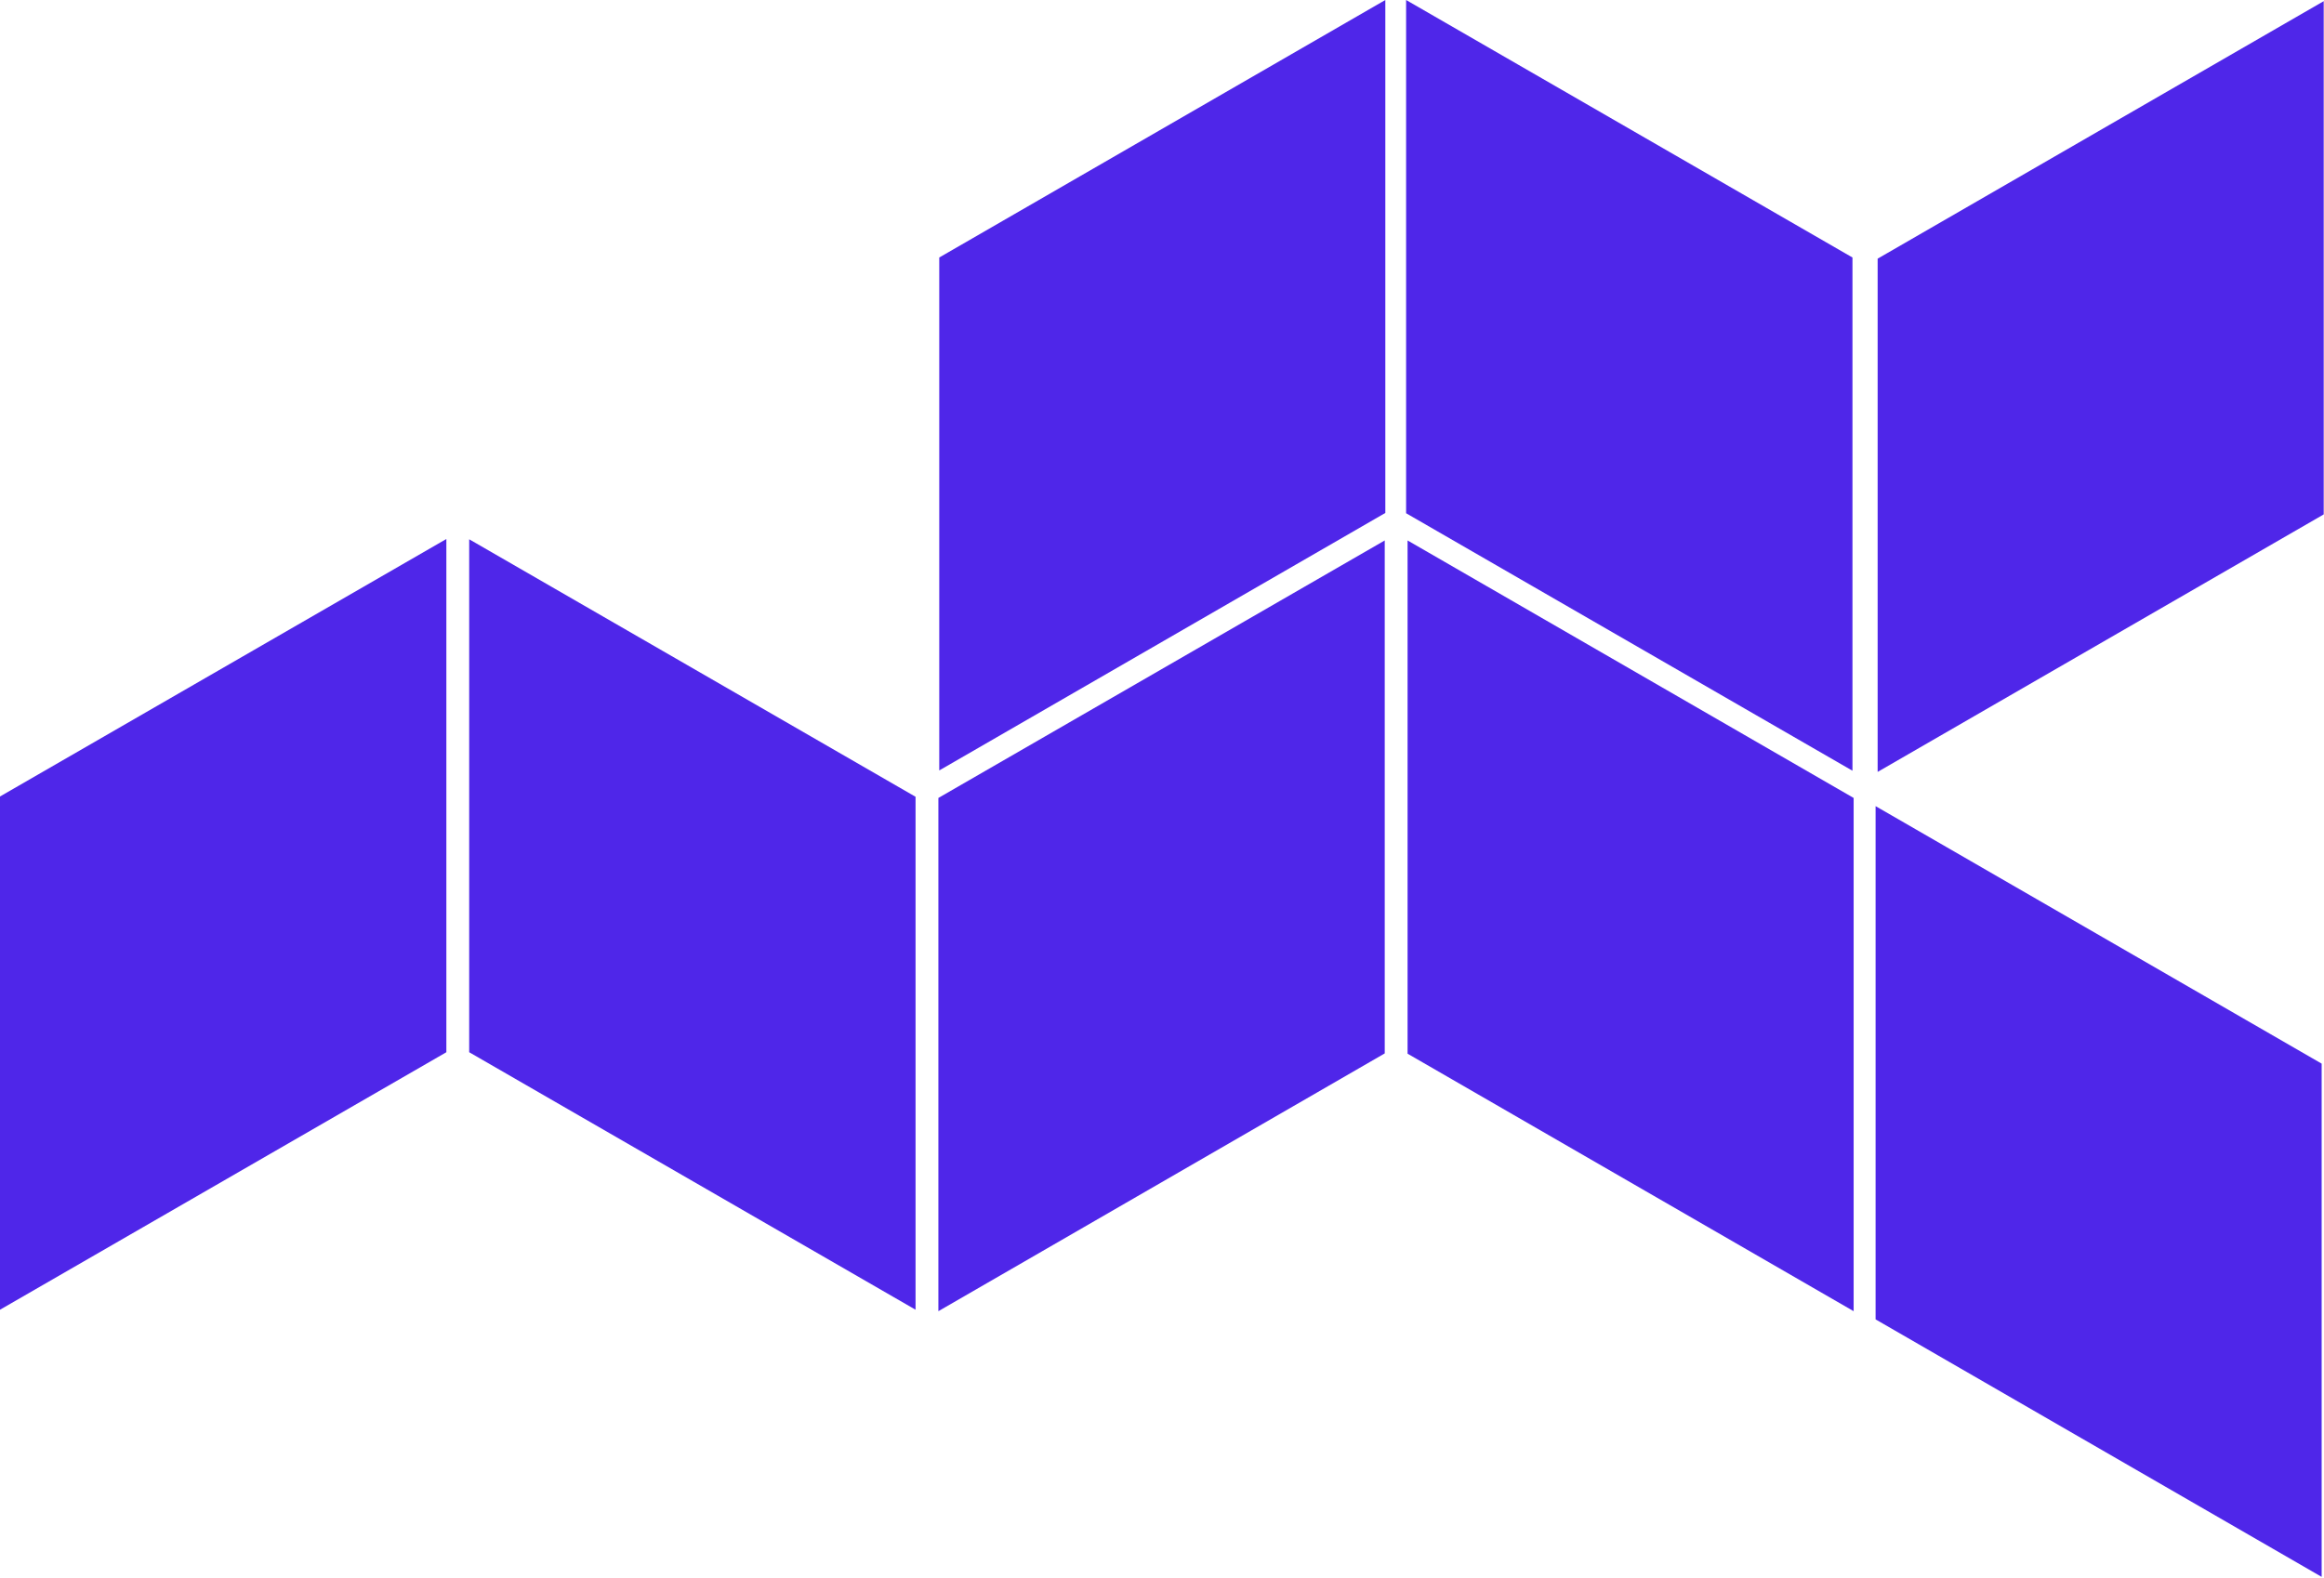
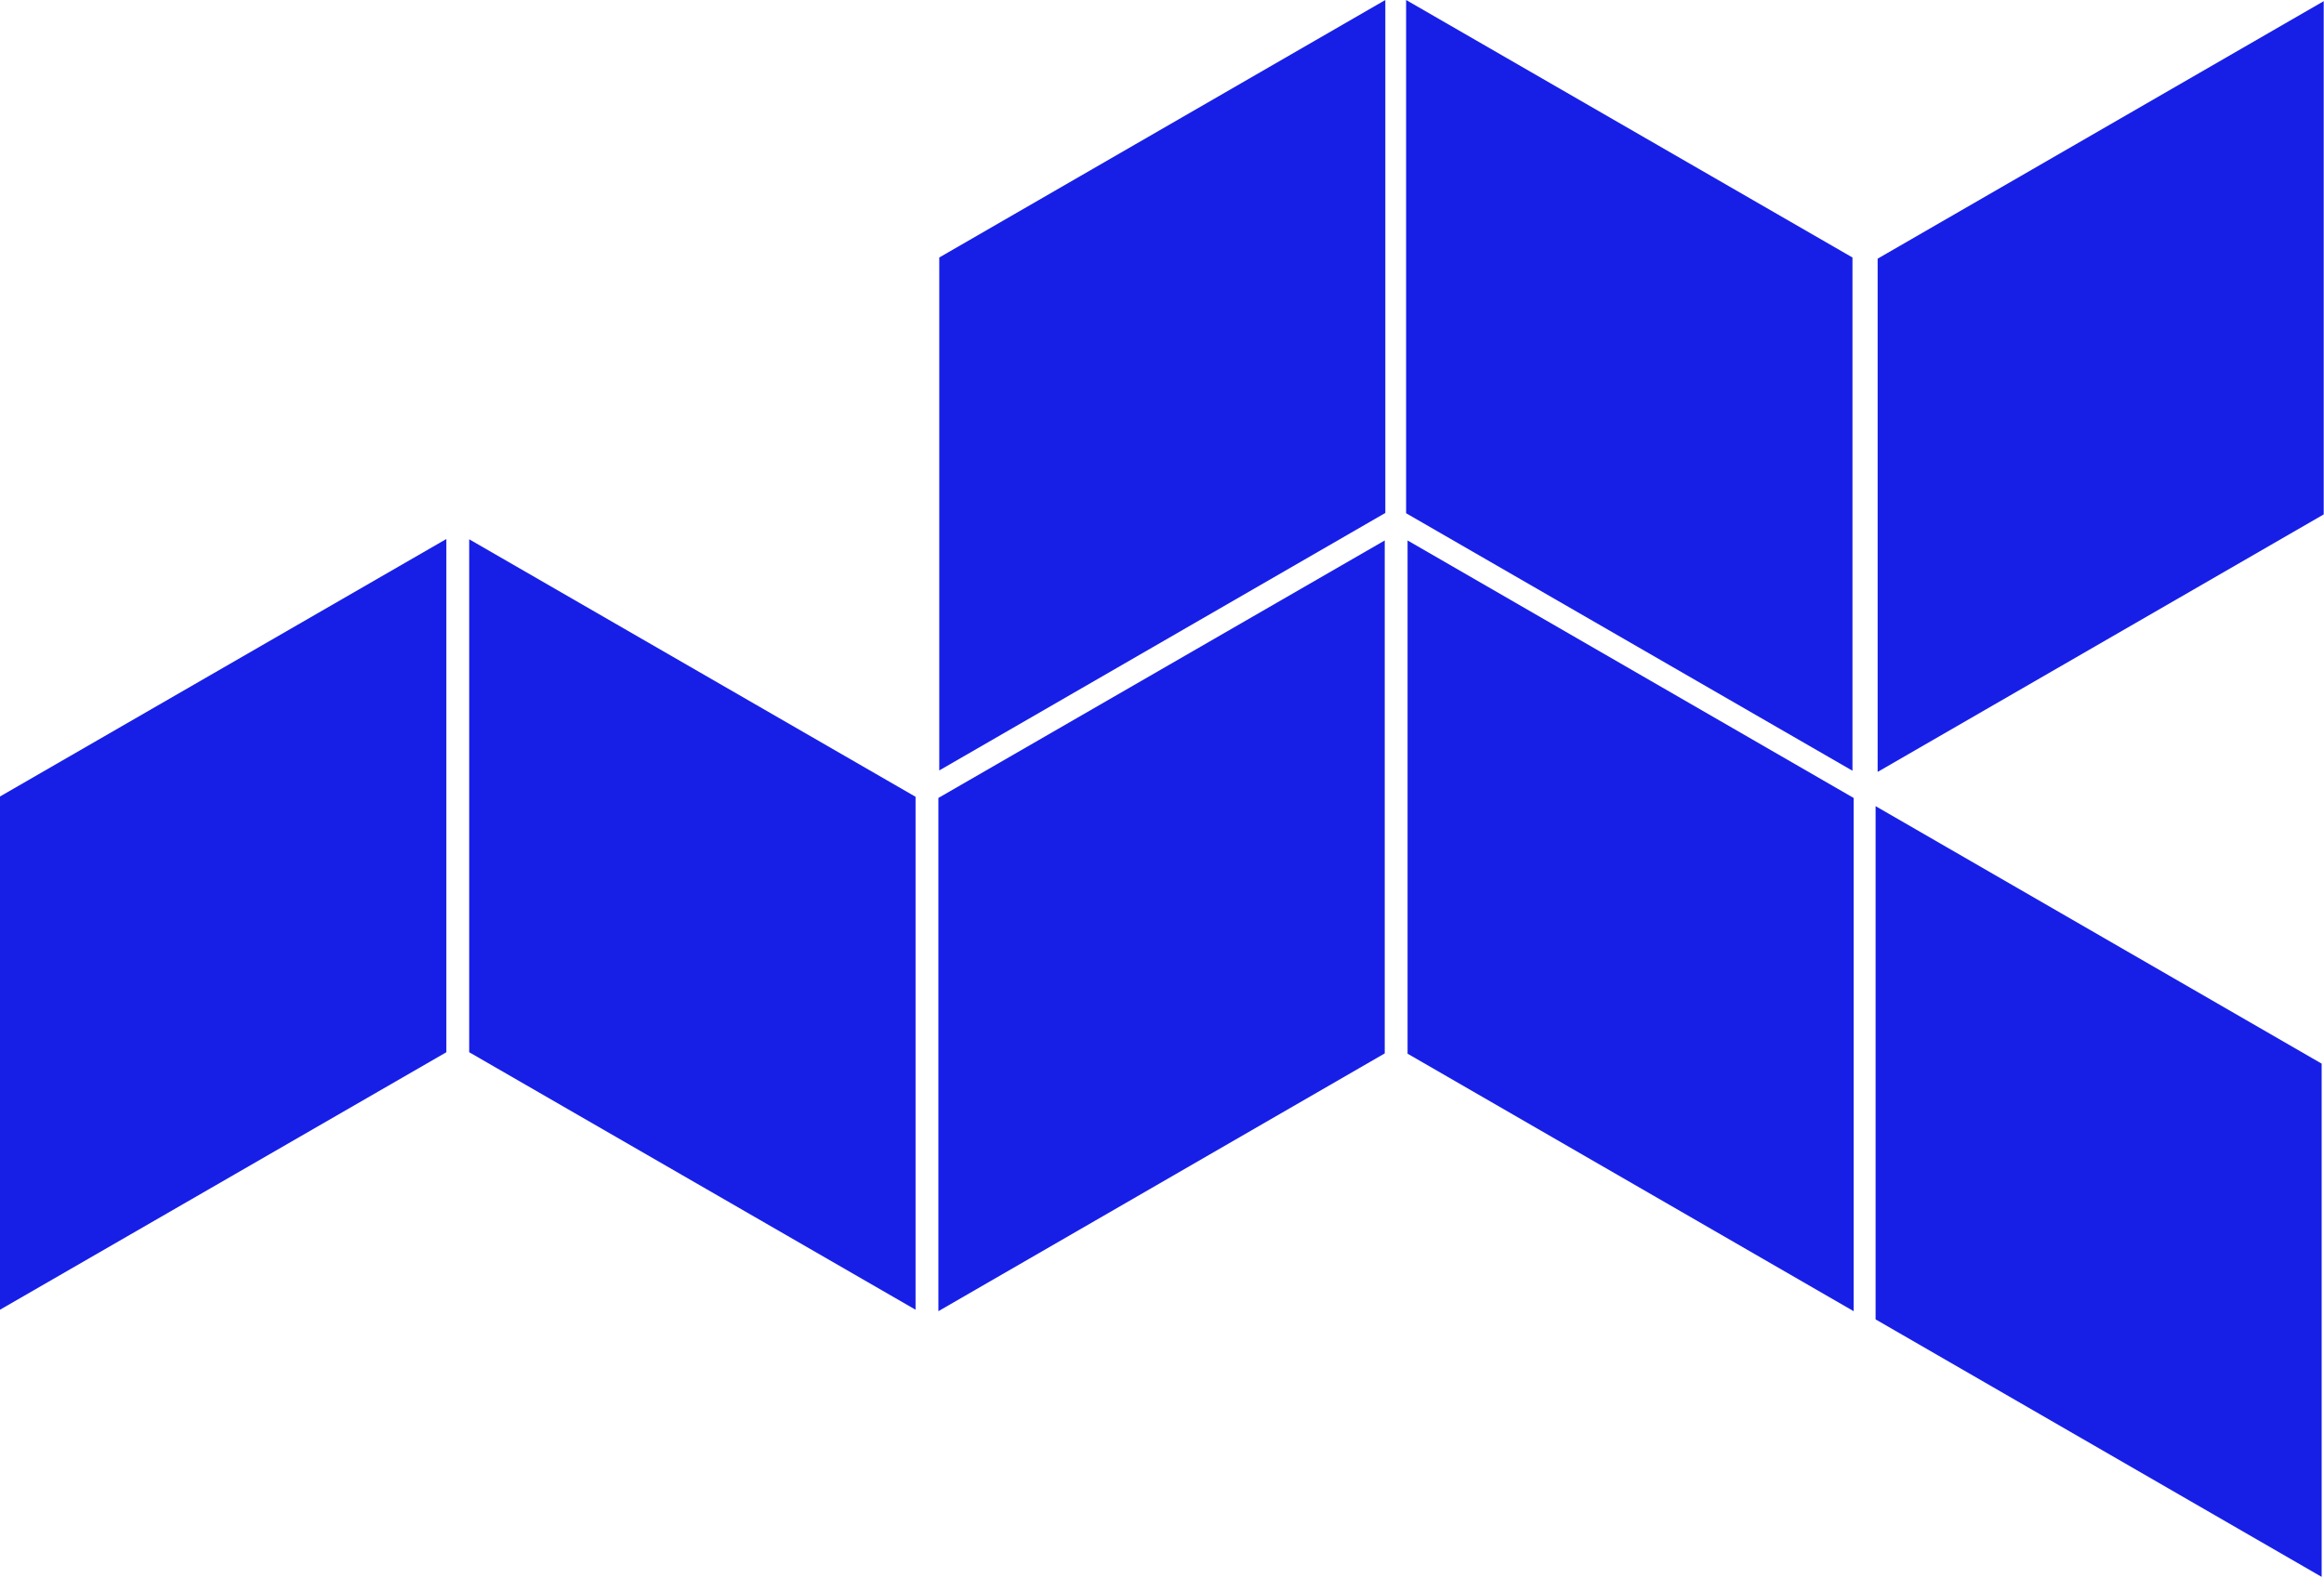
<svg xmlns="http://www.w3.org/2000/svg" width="794" height="539" viewBox="0 0 794 539" fill="none">
-   <path d="M0 272.2L152.5 184.2V359.6L0 447.6V272.2Z" fill="#4F26E9" />
-   <path d="M480.4 175.4L632.9 263.4V88L480.4 -0V175.4Z" fill="#4F26E9" />
-   <path d="M312.8 272.3L160.3 184.3V359.6L312.8 447.6V272.3Z" fill="#4F26E9" />
-   <path d="M320.6 272.7L473.1 184.7V360L320.6 448.1V272.7Z" fill="#4F26E9" />
-   <path d="M633.3 272.7L480.9 184.7V360.1L633.3 448.1V272.7Z" fill="#4F26E9" />
-   <path d="M640.8 450.9L793.2 538.9V363.5L640.8 275.5V450.9Z" fill="#4F26E9" />
-   <path d="M320.9 88L473.3 0V175.3L320.9 263.3V88Z" fill="#4F26E9" />
-   <path d="M641.5 88.4L793.9 0.4V175.8L641.5 263.8V88.4Z" fill="#4F26E9" />
+   <path d="M0 272.2L152.5 184.2V359.6L0 447.6V272.2Z" fill="#171FE6" />
+   <path d="M480.4 175.4L632.9 263.4V88L480.4 -0V175.4Z" fill="#171FE6" />
+   <path d="M312.8 272.3L160.3 184.3V359.6L312.8 447.6V272.3Z" fill="#171FE6" />
+   <path d="M320.6 272.7L473.1 184.7V360L320.6 448.1V272.7Z" fill="#171FE6" />
+   <path d="M633.3 272.7L480.9 184.7V360.1L633.3 448.1V272.7Z" fill="#171FE6" />
+   <path d="M640.8 450.9L793.2 538.9V363.5L640.8 275.5V450.9Z" fill="#171FE6" />
+   <path d="M320.9 88L473.3 0V175.3L320.9 263.3V88Z" fill="#171FE6" />
+   <path d="M641.5 88.4L793.9 0.4V175.8L641.5 263.8V88.4Z" fill="#171FE6" />
</svg>
